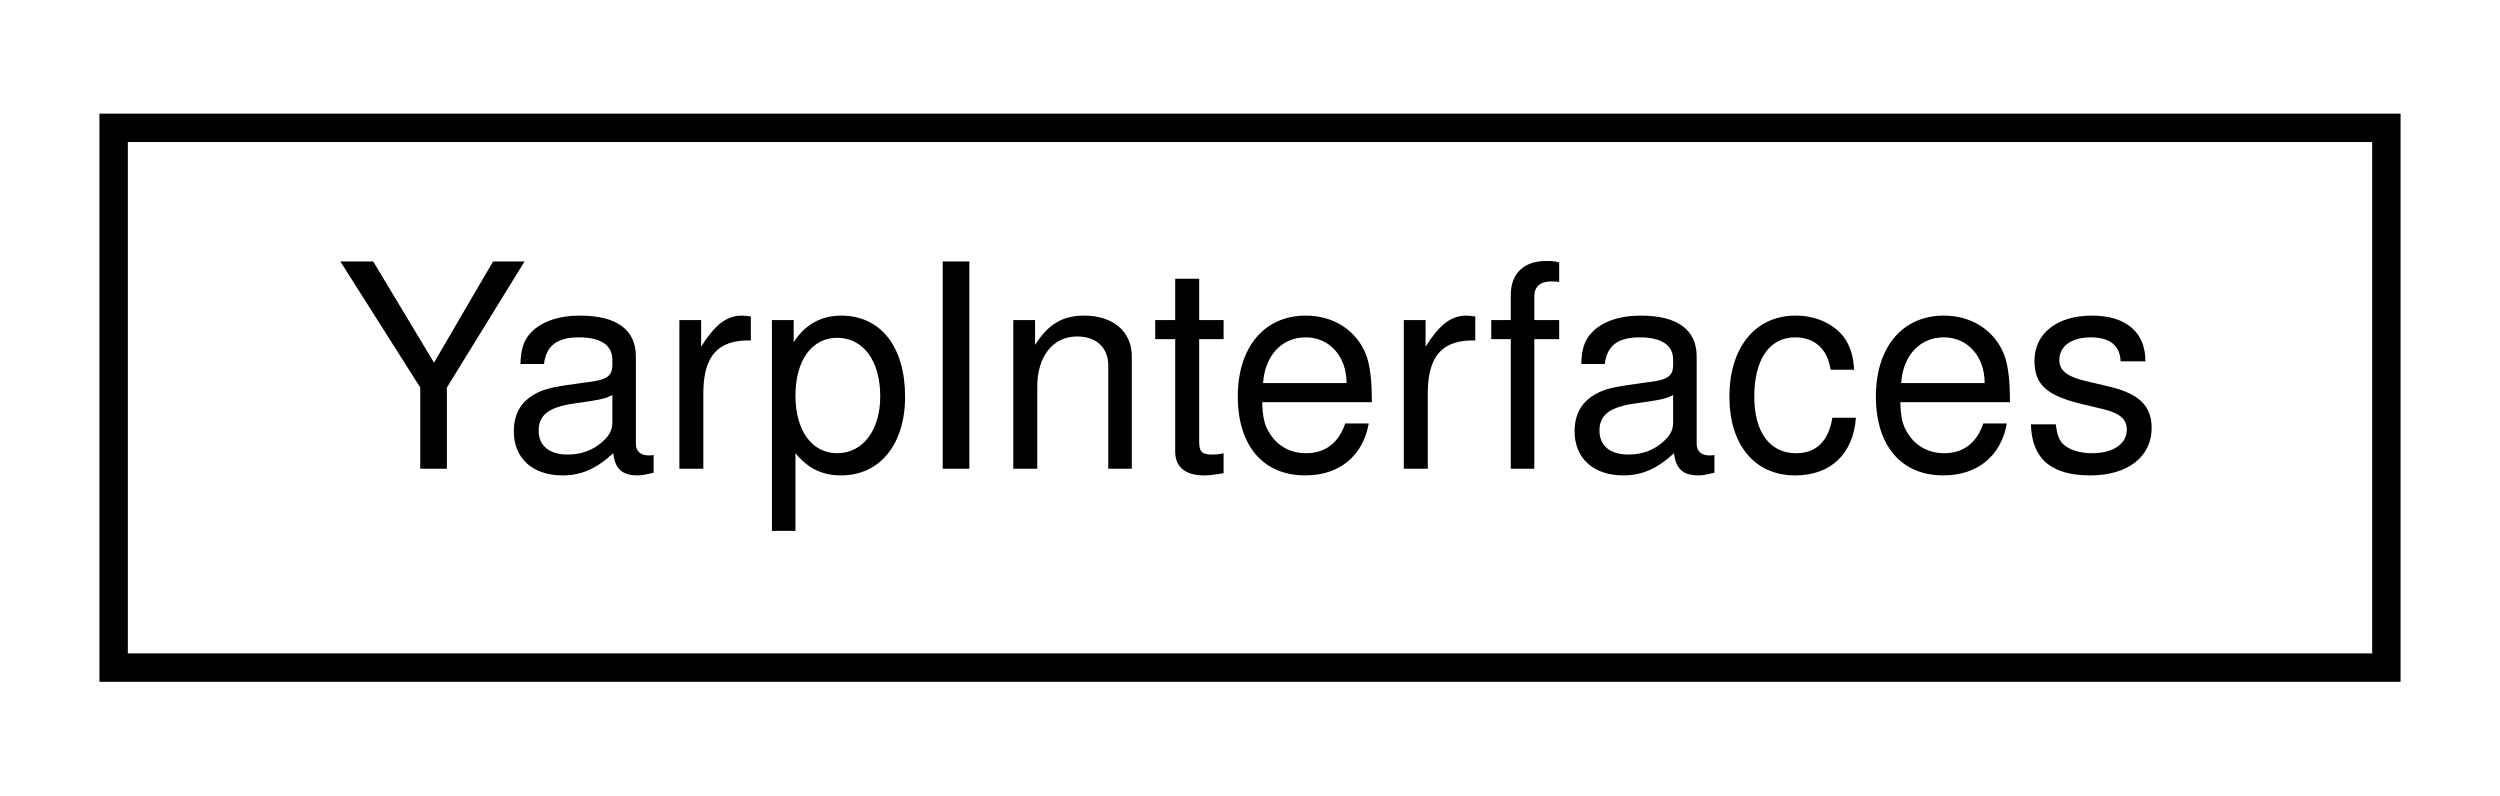
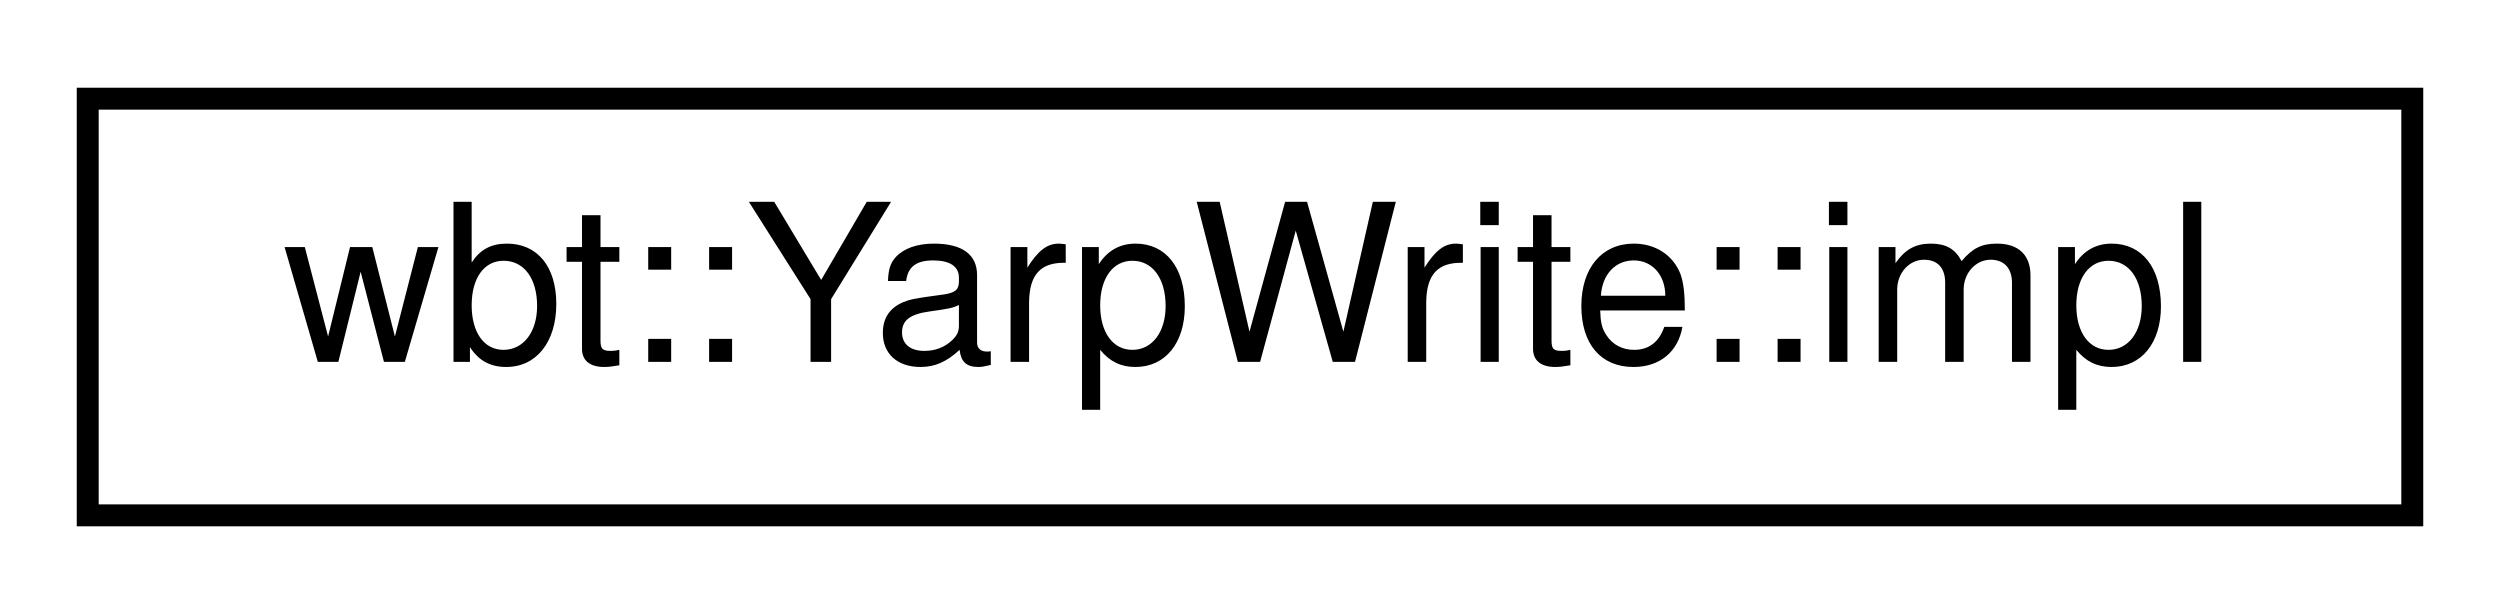
- <svg xmlns="http://www.w3.org/2000/svg" xmlns:xlink="http://www.w3.org/1999/xlink" width="88pt" height="28pt" viewBox="0.00 0.00 88.00 28.00">
+ <svg xmlns="http://www.w3.org/2000/svg" xmlns:xlink="http://www.w3.org/1999/xlink" width="114pt" height="28pt" viewBox="0.00 0.00 114.00 28.00">
  <g id="graph0" class="graph" transform="scale(1 1) rotate(0) translate(4 24)">
    <g id="node1" class="node">
      <g id="a_node1">
-         <a xlink:href="struct_yarp_interfaces.html" target="_top" xlink:title="YarpInterfaces">
-           <polygon fill="none" stroke="black" points="0,-0.5 0,-19.5 80,-19.5 80,-0.5 0,-0.5" />
-           <text text-anchor="middle" x="40" y="-7.5" font-family="Helvetica,sans-Serif" font-size="10.00">YarpInterfaces</text>
+         <a xlink:href="class_yarp_write_1_1impl.html" target="_top" xlink:title="wbt::YarpWrite::impl">
+           <polygon fill="none" stroke="black" points="0,-0.5 0,-19.5 106,-19.5 106,-0.5 0,-0.5" />
+           <text text-anchor="middle" x="53" y="-7.5" font-family="Helvetica,sans-Serif" font-size="10.00">wbt::YarpWrite::impl</text>
        </a>
      </g>
    </g>
  </g>
</svg>
